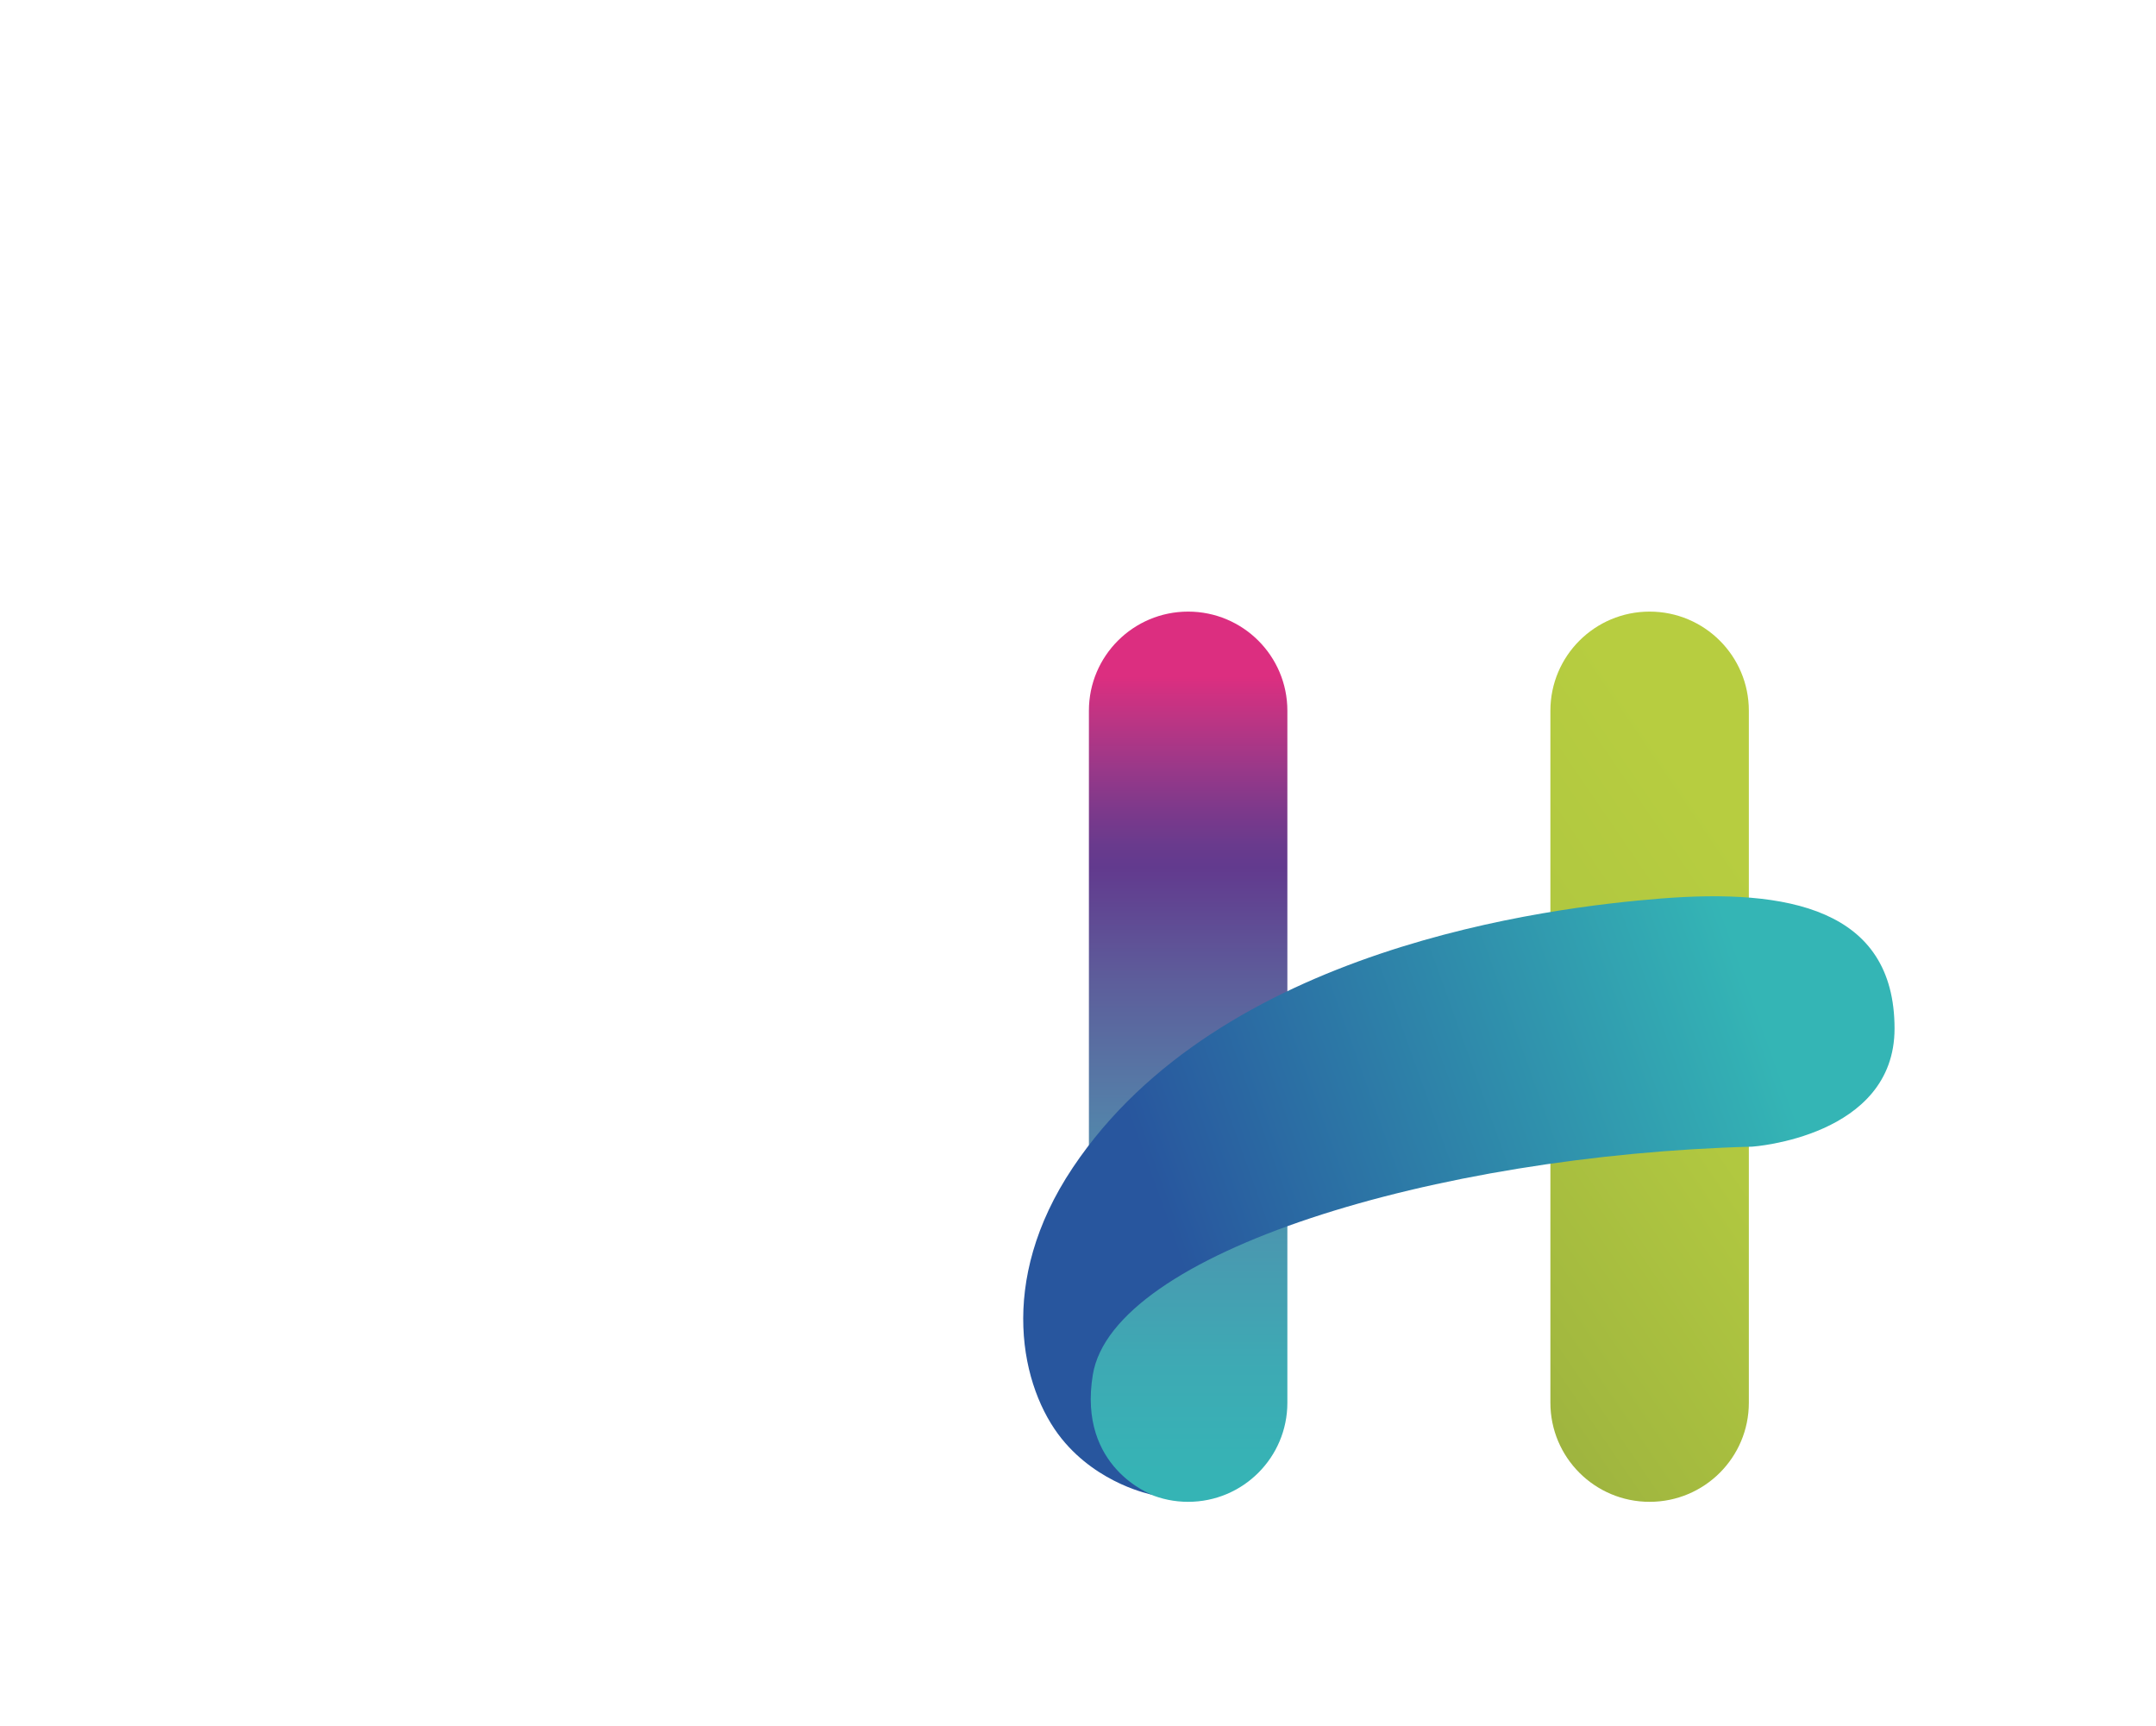
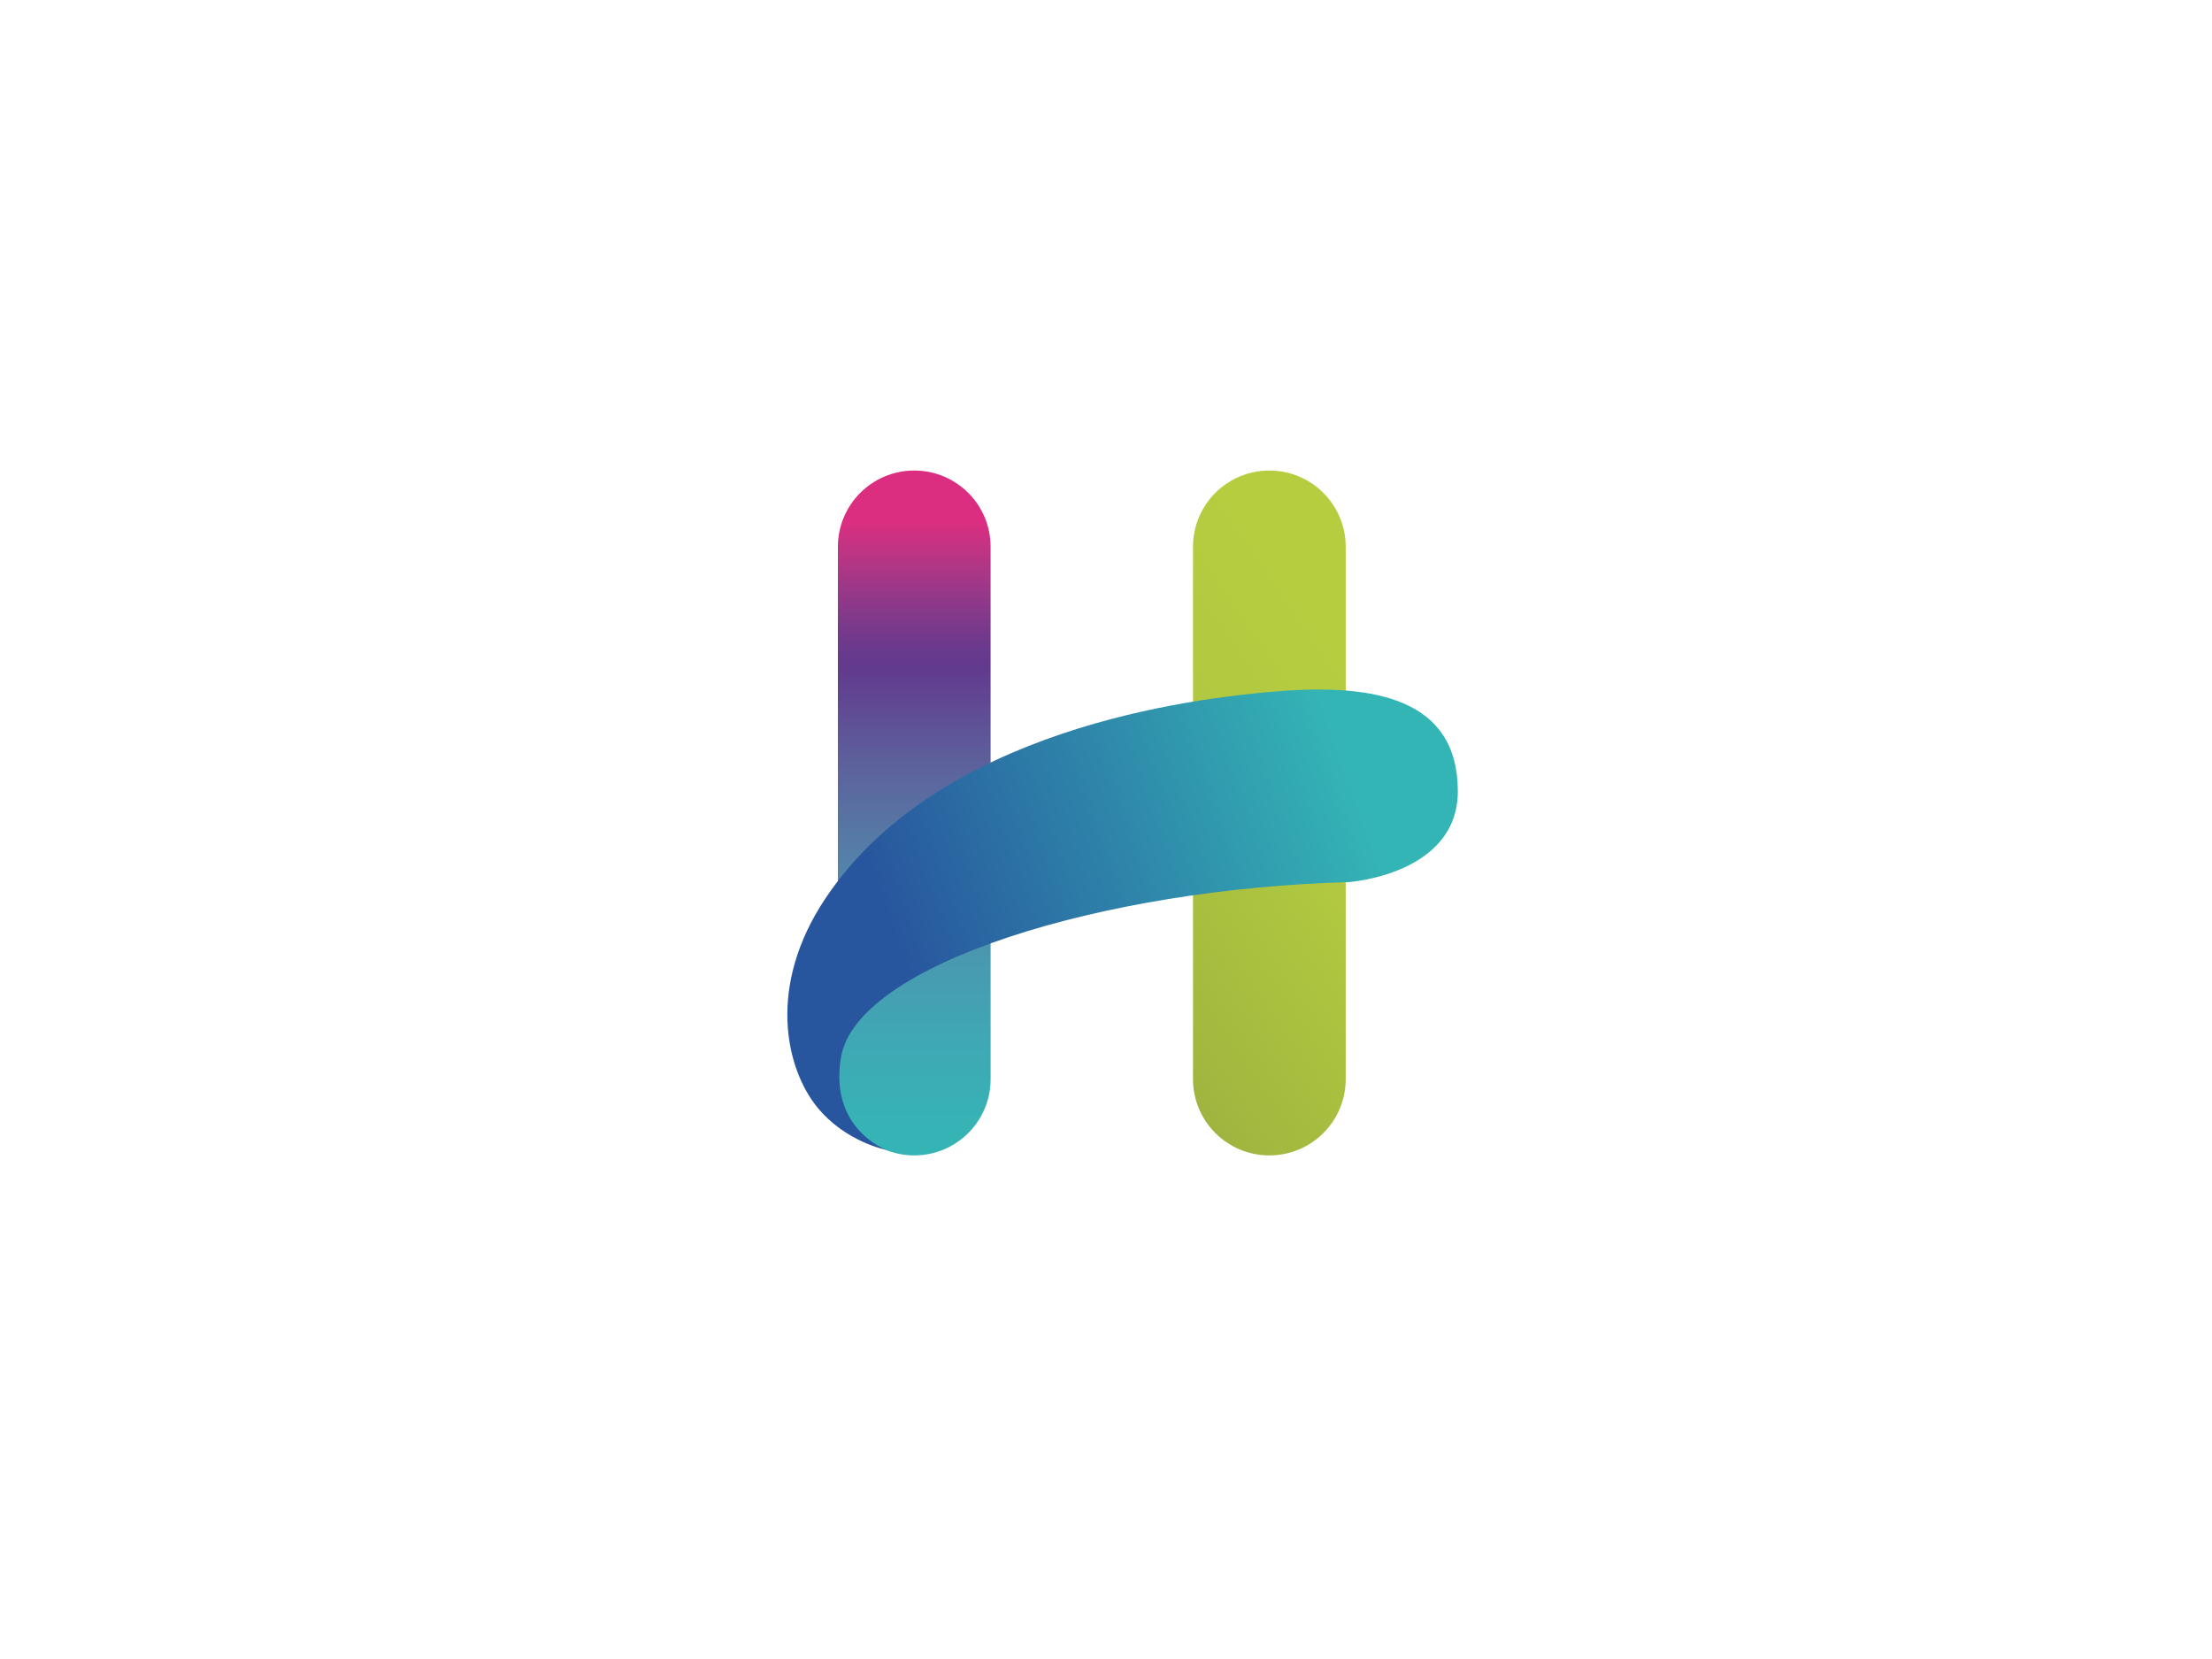
- <svg xmlns="http://www.w3.org/2000/svg" data-noselect="" viewBox="0 0 300 240" width="300" height="240" preserveAspectRatio="none" version="1.1" style="background: rgba(255, 255, 255, 0);">
+ <svg xmlns="http://www.w3.org/2000/svg" data-noselect="" viewBox="0 0 400 300" width="400" height="300" preserveAspectRatio="none" version="1.1" style="background: rgba(255, 255, 255, 0);">
  <defs />
  <g id="shape_KwkmSMJ51J" transform="translate(-19.75,-30) rotate(0,442.5,353.3746) scale(0.5,0.5)" filter="" style="cursor: move; opacity: 1;">
    <g>
      <rect fill="rgba(0,0,0,0)" width="905" height="726.749" x="-10" y="-10" />
      <svg version="1.1" id="图层_1" x="0px" y="0px" width="885" height="706.749" viewBox="0 0 283.46 226.77" style="enable-background:new 0 0 283.46 226.77;" xml:space="preserve" preserveAspectRatio="none" data-parent="shape_KwkmSMJ51J">
        <g>
          <linearGradient id="SVGID_1_" gradientUnits="userSpaceOnUse" x1="118.557" y1="79.672" x2="118.557" y2="155.299">
            <stop offset="0" style="" stop-color="#DC2E80" />
            <stop offset="0.054" style="" stop-color="#BA3584" />
            <stop offset="0.11" style="" stop-color="#983889" />
            <stop offset="0.159" style="" stop-color="#7C398B" />
            <stop offset="0.199" style="" stop-color="#693A8D" />
            <stop offset="0.225" style="" stop-color="#623A8E" />
            <stop offset="0.361" style="" stop-color="#5D5E9B" />
            <stop offset="0.523" style="" stop-color="#5481A9" />
            <stop offset="0.673" style="" stop-color="#4999B0" />
            <stop offset="0.806" style="" stop-color="#3EA9B4" />
            <stop offset="0.918" style="" stop-color="#37B2B5" />
            <stop offset="0.995" style="" stop-color="#34B5B5" />
          </linearGradient>
          <path style="" d="M127.402,144.485c0,4.885-3.96,8.845-8.845,8.845l0,0c-4.885,0-8.845-3.96-8.845-8.845V82.7   c0-4.886,3.96-8.846,8.845-8.846l0,0c4.884,0,8.845,3.96,8.845,8.846V144.485z" fill="url(#SVGID_1_)" />
          <linearGradient id="SVGID_2_" gradientUnits="userSpaceOnUse" x1="173.766" y1="103.984" x2="125.805" y2="136.727">
            <stop offset="0" style="" stop-color="#B7CD40" />
            <stop offset="0.279" style="" stop-color="#B1C840" />
            <stop offset="0.673" style="" stop-color="#A2B83F" />
            <stop offset="1" style="" stop-color="#92A73E" />
          </linearGradient>
          <path style="" d="M168.536,144.485c0,4.885-3.96,8.845-8.846,8.845l0,0c-4.884,0-8.843-3.96-8.843-8.845V82.7   c0-4.886,3.959-8.846,8.843-8.846l0,0c4.886,0,8.846,3.96,8.846,8.846V144.485z" fill="url(#SVGID_2_)" />
          <linearGradient id="SVGID_3_" gradientUnits="userSpaceOnUse" x1="117.621" y1="131.363" x2="170.503" y2="112.425">
            <stop offset="0" style="" stop-color="#28569E" />
            <stop offset="1" style="" stop-color="#34B5B5" />
          </linearGradient>
          <path style="" d="M115.341,152.691c0,0-6.644-2.388-5.281-10.703c1.787-10.898,30.433-19.615,58.779-20.367   c0,0,12.684-0.852,12.684-10.541c0-10.719-9.559-12.506-20.814-11.612c-10.07,0.8-39.304,4.377-52.435,24.029   c-6.807,10.188-4.611,19.706-0.983,24.207C110.597,151.805,115.341,152.691,115.341,152.691z" fill="url(#SVGID_3_)" />
        </g>
      </svg>
    </g>
  </g>
</svg>
